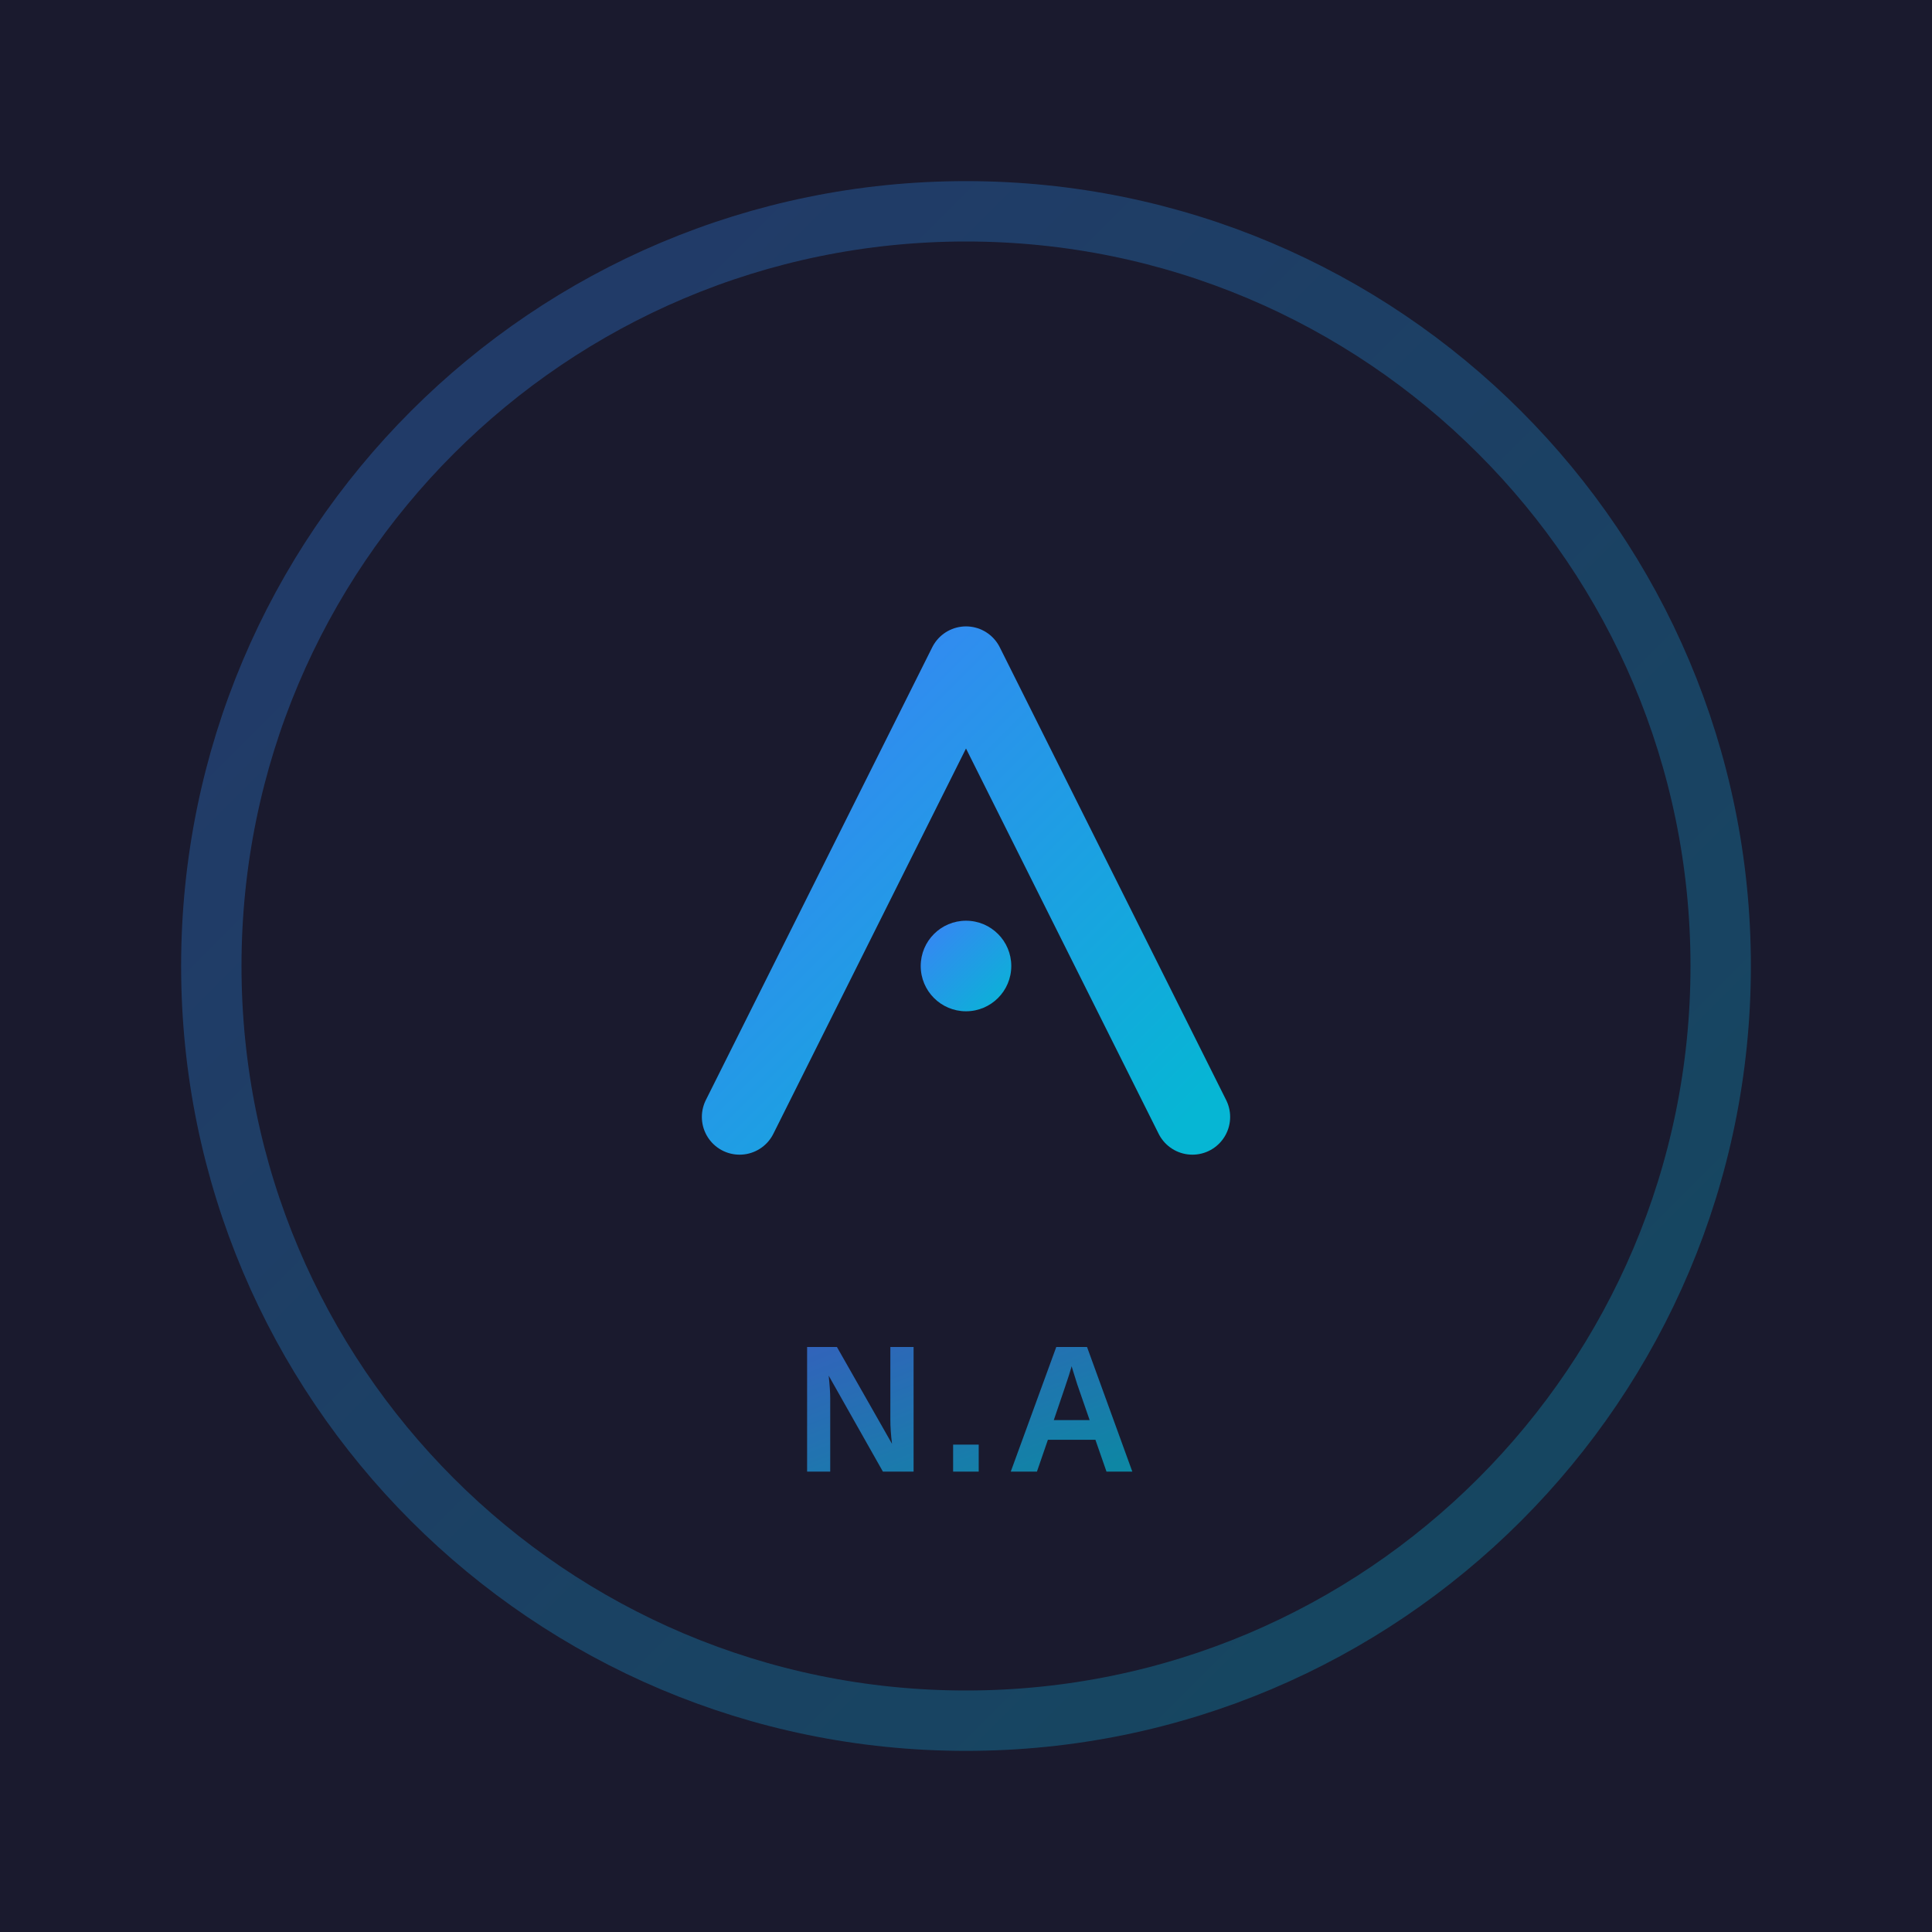
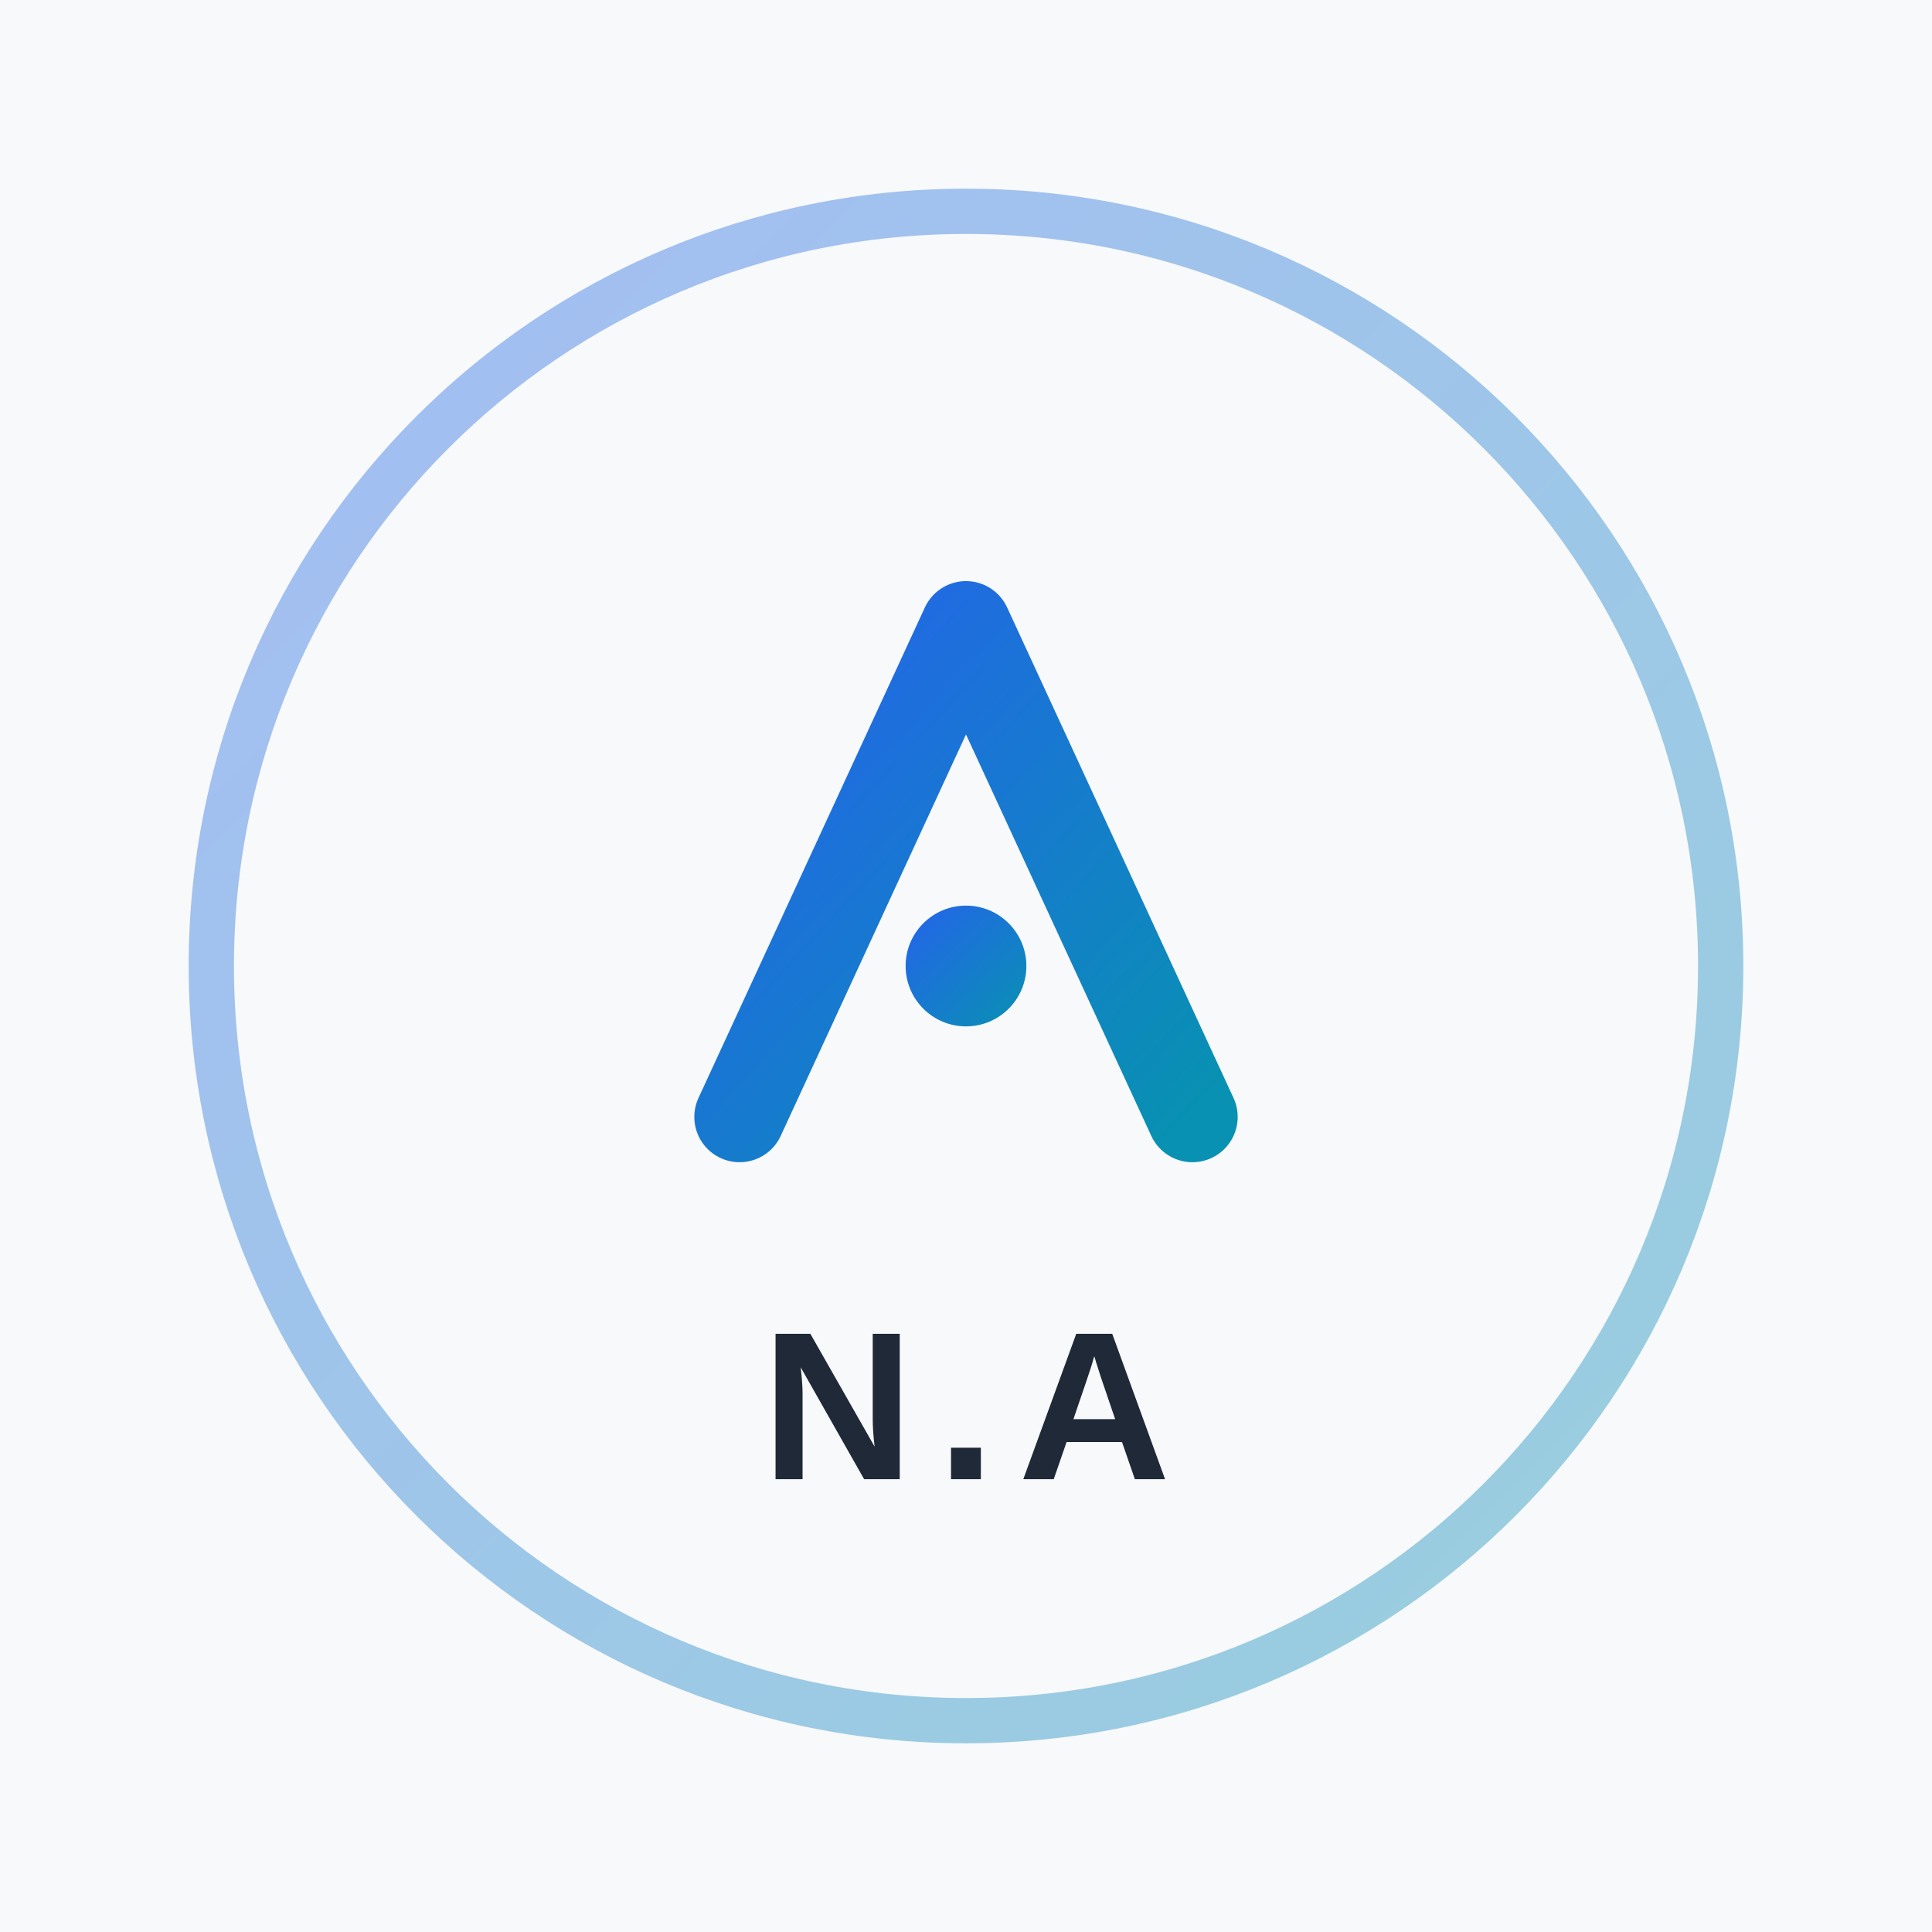
<svg xmlns="http://www.w3.org/2000/svg" viewBox="0 0 256 256" width="256" height="256">
-   <rect width="256" height="256" fill="#1a1a2e" />
+   <rect width="256" height="256" fill="#f8f9fa" />
  <defs>
    <linearGradient id="grad1" x1="0%" y1="0%" x2="100%" y2="100%">
-       <stop offset="0%" style="stop-color:#3b82f6;stop-opacity:1" />
-       <stop offset="100%" style="stop-color:#06b6d4;stop-opacity:1" />
+       <stop offset="0%" style="stop-color:#2563eb;stop-opacity:1" />
+       <stop offset="100%" style="stop-color:#0891b2;stop-opacity:1" />
    </linearGradient>
    <linearGradient id="grad2" x1="0%" y1="0%" x2="100%" y2="100%">
-       <stop offset="0%" style="stop-color:#fbbf24;stop-opacity:1" />
-       <stop offset="100%" style="stop-color:#f97316;stop-opacity:1" />
+       <stop offset="0%" style="stop-color:#f59e0b;stop-opacity:1" />
+       <stop offset="100%" style="stop-color:#ea580c;stop-opacity:1" />
    </linearGradient>
  </defs>
  <g transform="translate(128, 128)">
-     <circle cx="0" cy="0" r="100" fill="none" stroke="url(#grad1)" stroke-width="8" opacity="0.3" />
-     <path d="M -30 20 L 0 -40 L 30 20" fill="none" stroke="url(#grad1)" stroke-width="10" stroke-linecap="round" stroke-linejoin="round" />
-     <circle cx="0" cy="0" r="6" fill="url(#grad1)" />
-     <path d="M -40 35 L 40 35" stroke="url(#grad2)" stroke-width="6" stroke-linecap="round" opacity="0.8" />
+     <circle cx="0" cy="0" r="100" fill="none" stroke="url(#grad1)" stroke-width="6" opacity="0.4" />
+     <path d="M -30 20 L 0 -45 L 30 20" fill="none" stroke="url(#grad1)" stroke-width="12" stroke-linecap="round" stroke-linejoin="round" />
+     <circle cx="0" cy="0" r="8" fill="url(#grad1)" />
+     <path d="M -40 40 L 40 40" stroke="url(#grad2)" stroke-width="7" stroke-linecap="round" opacity="1" />
  </g>
-   <text x="128" y="195" font-family="Arial, sans-serif" font-size="24" font-weight="bold" fill="url(#grad1)" text-anchor="middle" opacity="0.7" letter-spacing="2">N.A</text>
+   <text x="128" y="196" font-family="Arial, sans-serif" font-size="28" font-weight="bold" fill="#1f2937" text-anchor="middle" letter-spacing="3">N.A</text>
</svg>
